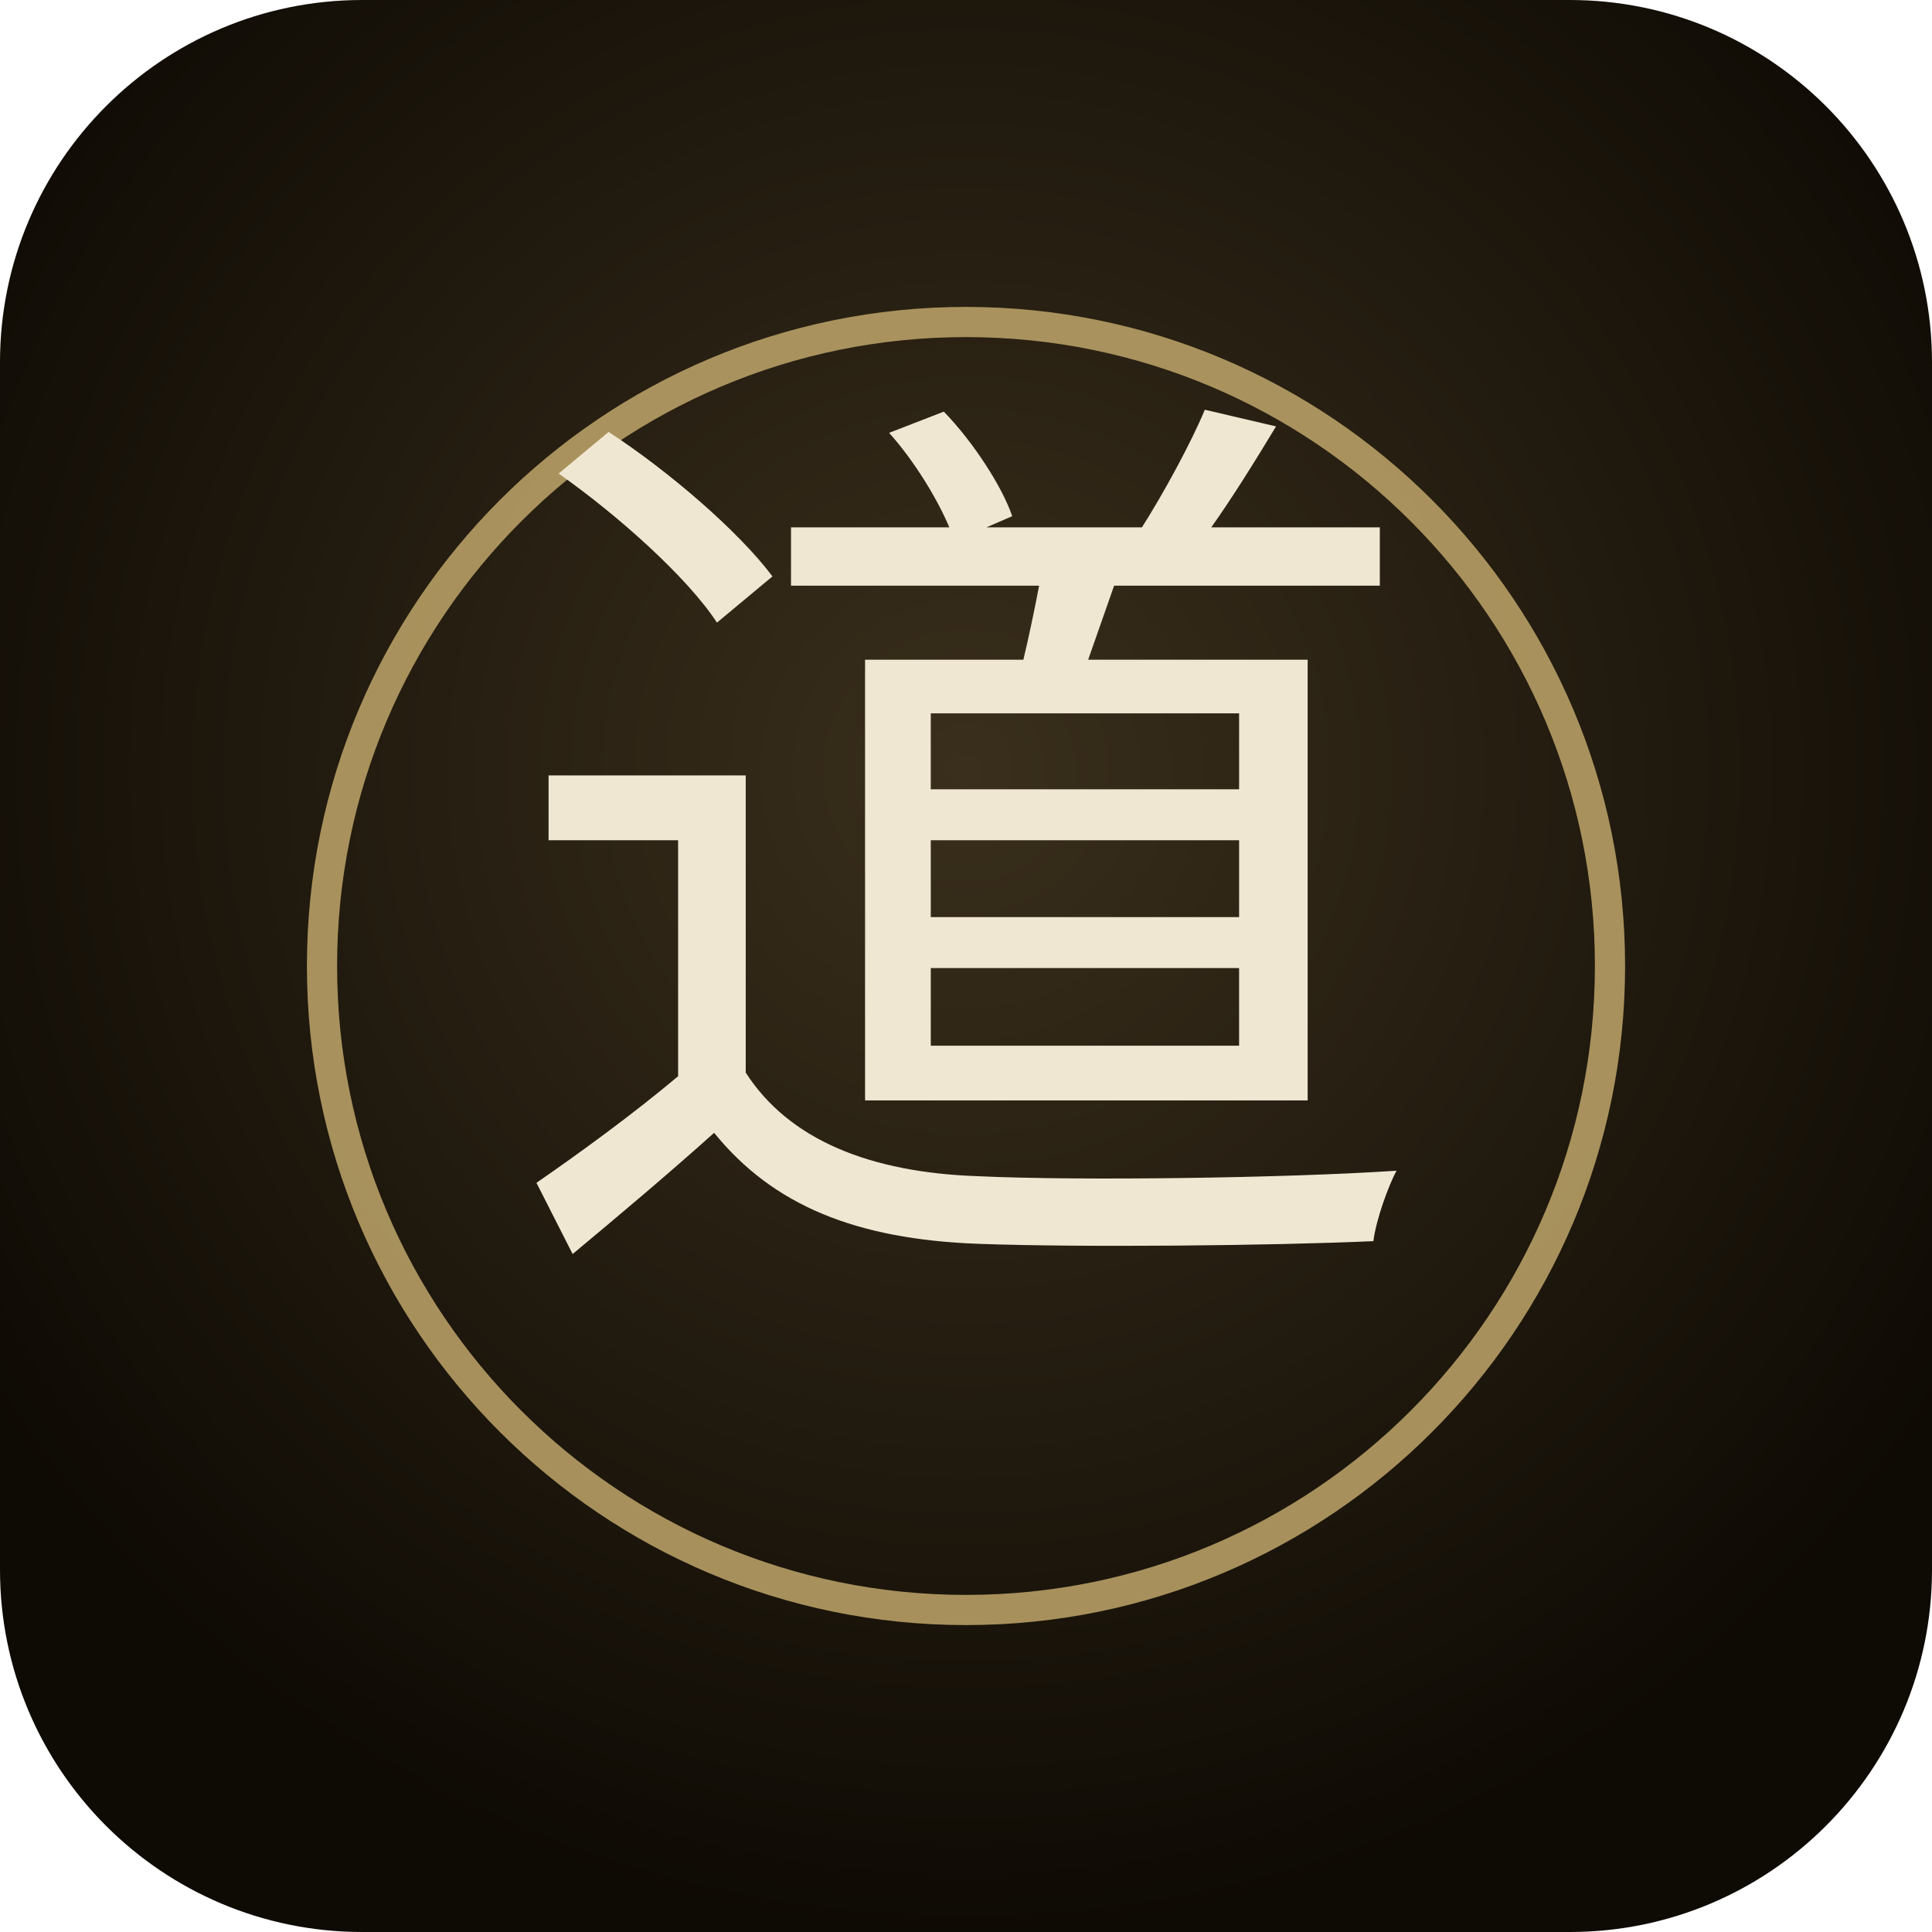
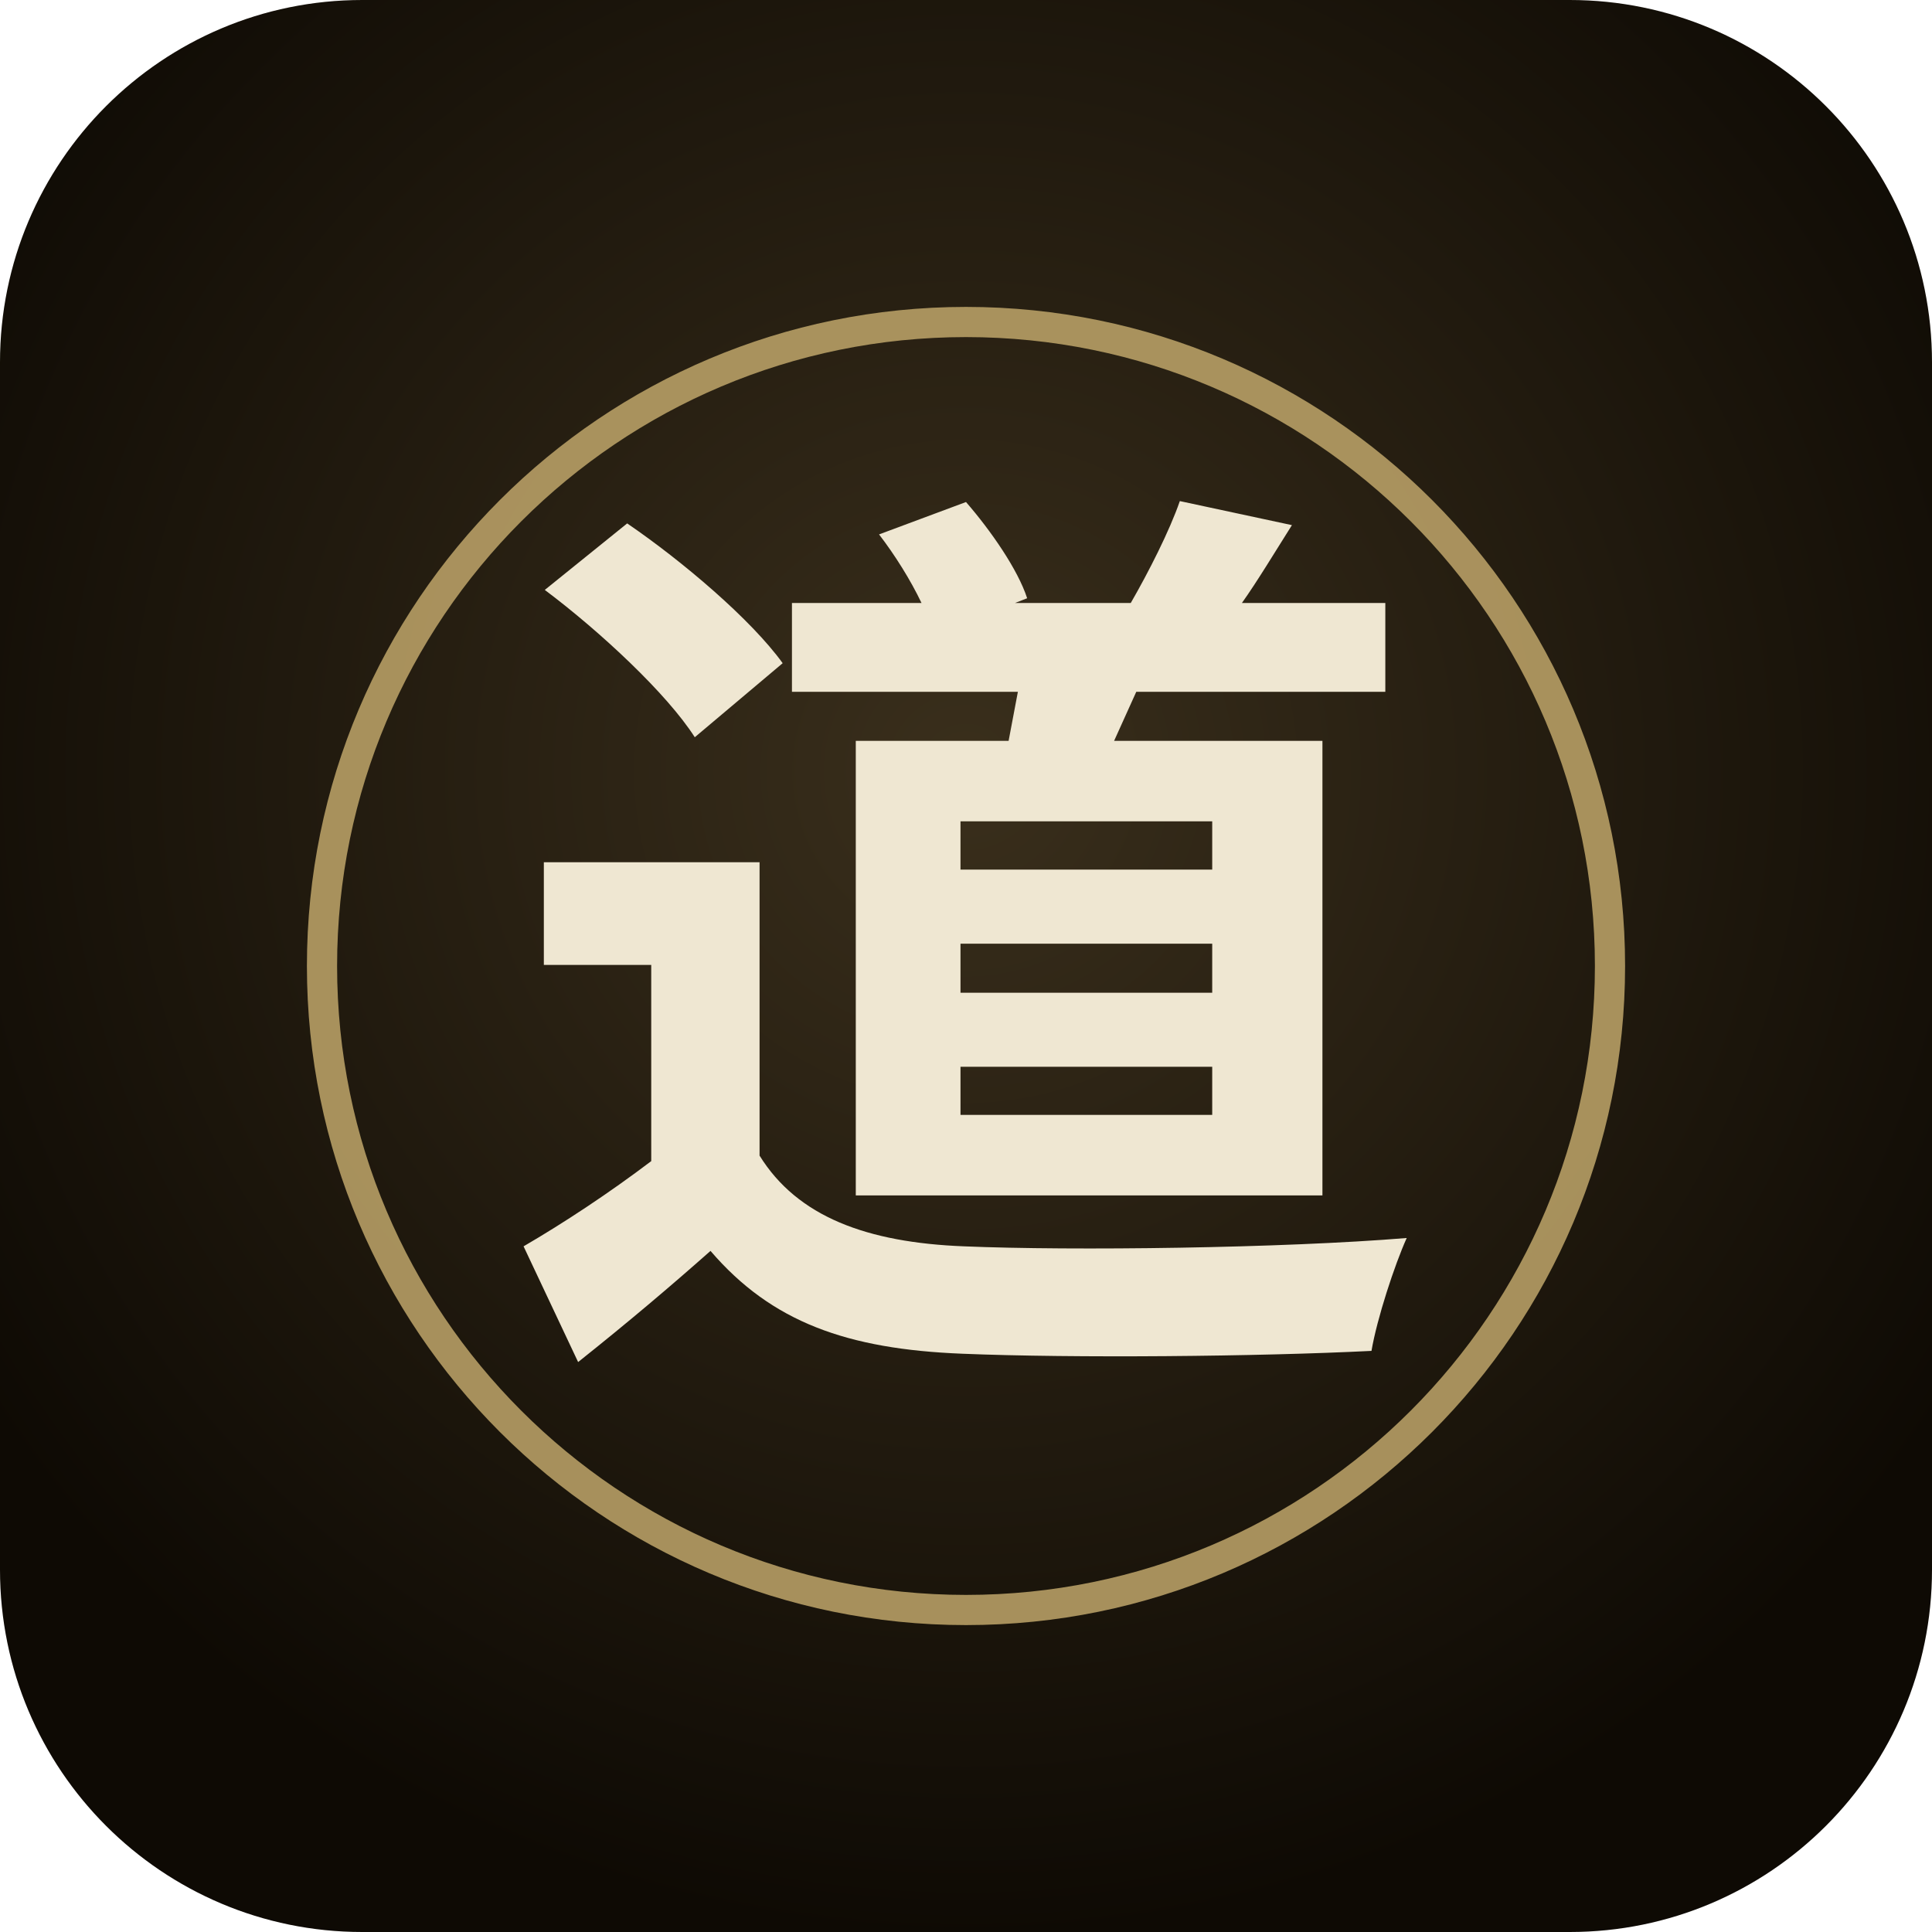
<svg xmlns="http://www.w3.org/2000/svg" viewBox="0 0 192 192" width="192" height="192">
  <defs>
    <radialGradient id="g" cx="50%" cy="40%" r="60%">
      <stop offset="0%" stop-color="#3a2f1c" />
      <stop offset="100%" stop-color="#0e0a04" />
    </radialGradient>
  </defs>
  <rect width="192" height="192" rx="36" fill="url(#g)" />
  <circle cx="96" cy="96" r="64" fill="none" stroke="#bfa66a" stroke-width="3" opacity="0.85" />
-   <text x="96" y="118" text-anchor="middle" font-family="Noto Serif SC, Noto Serif, serif" font-size="92" fill="#efe7d2">道</text>
+   <text x="96" y="128" text-anchor="middle" font-family="Noto Serif SC, Noto Serif, serif" font-size="92" fill="#efe7d2" font-weight="bold">道</text>
</svg>
